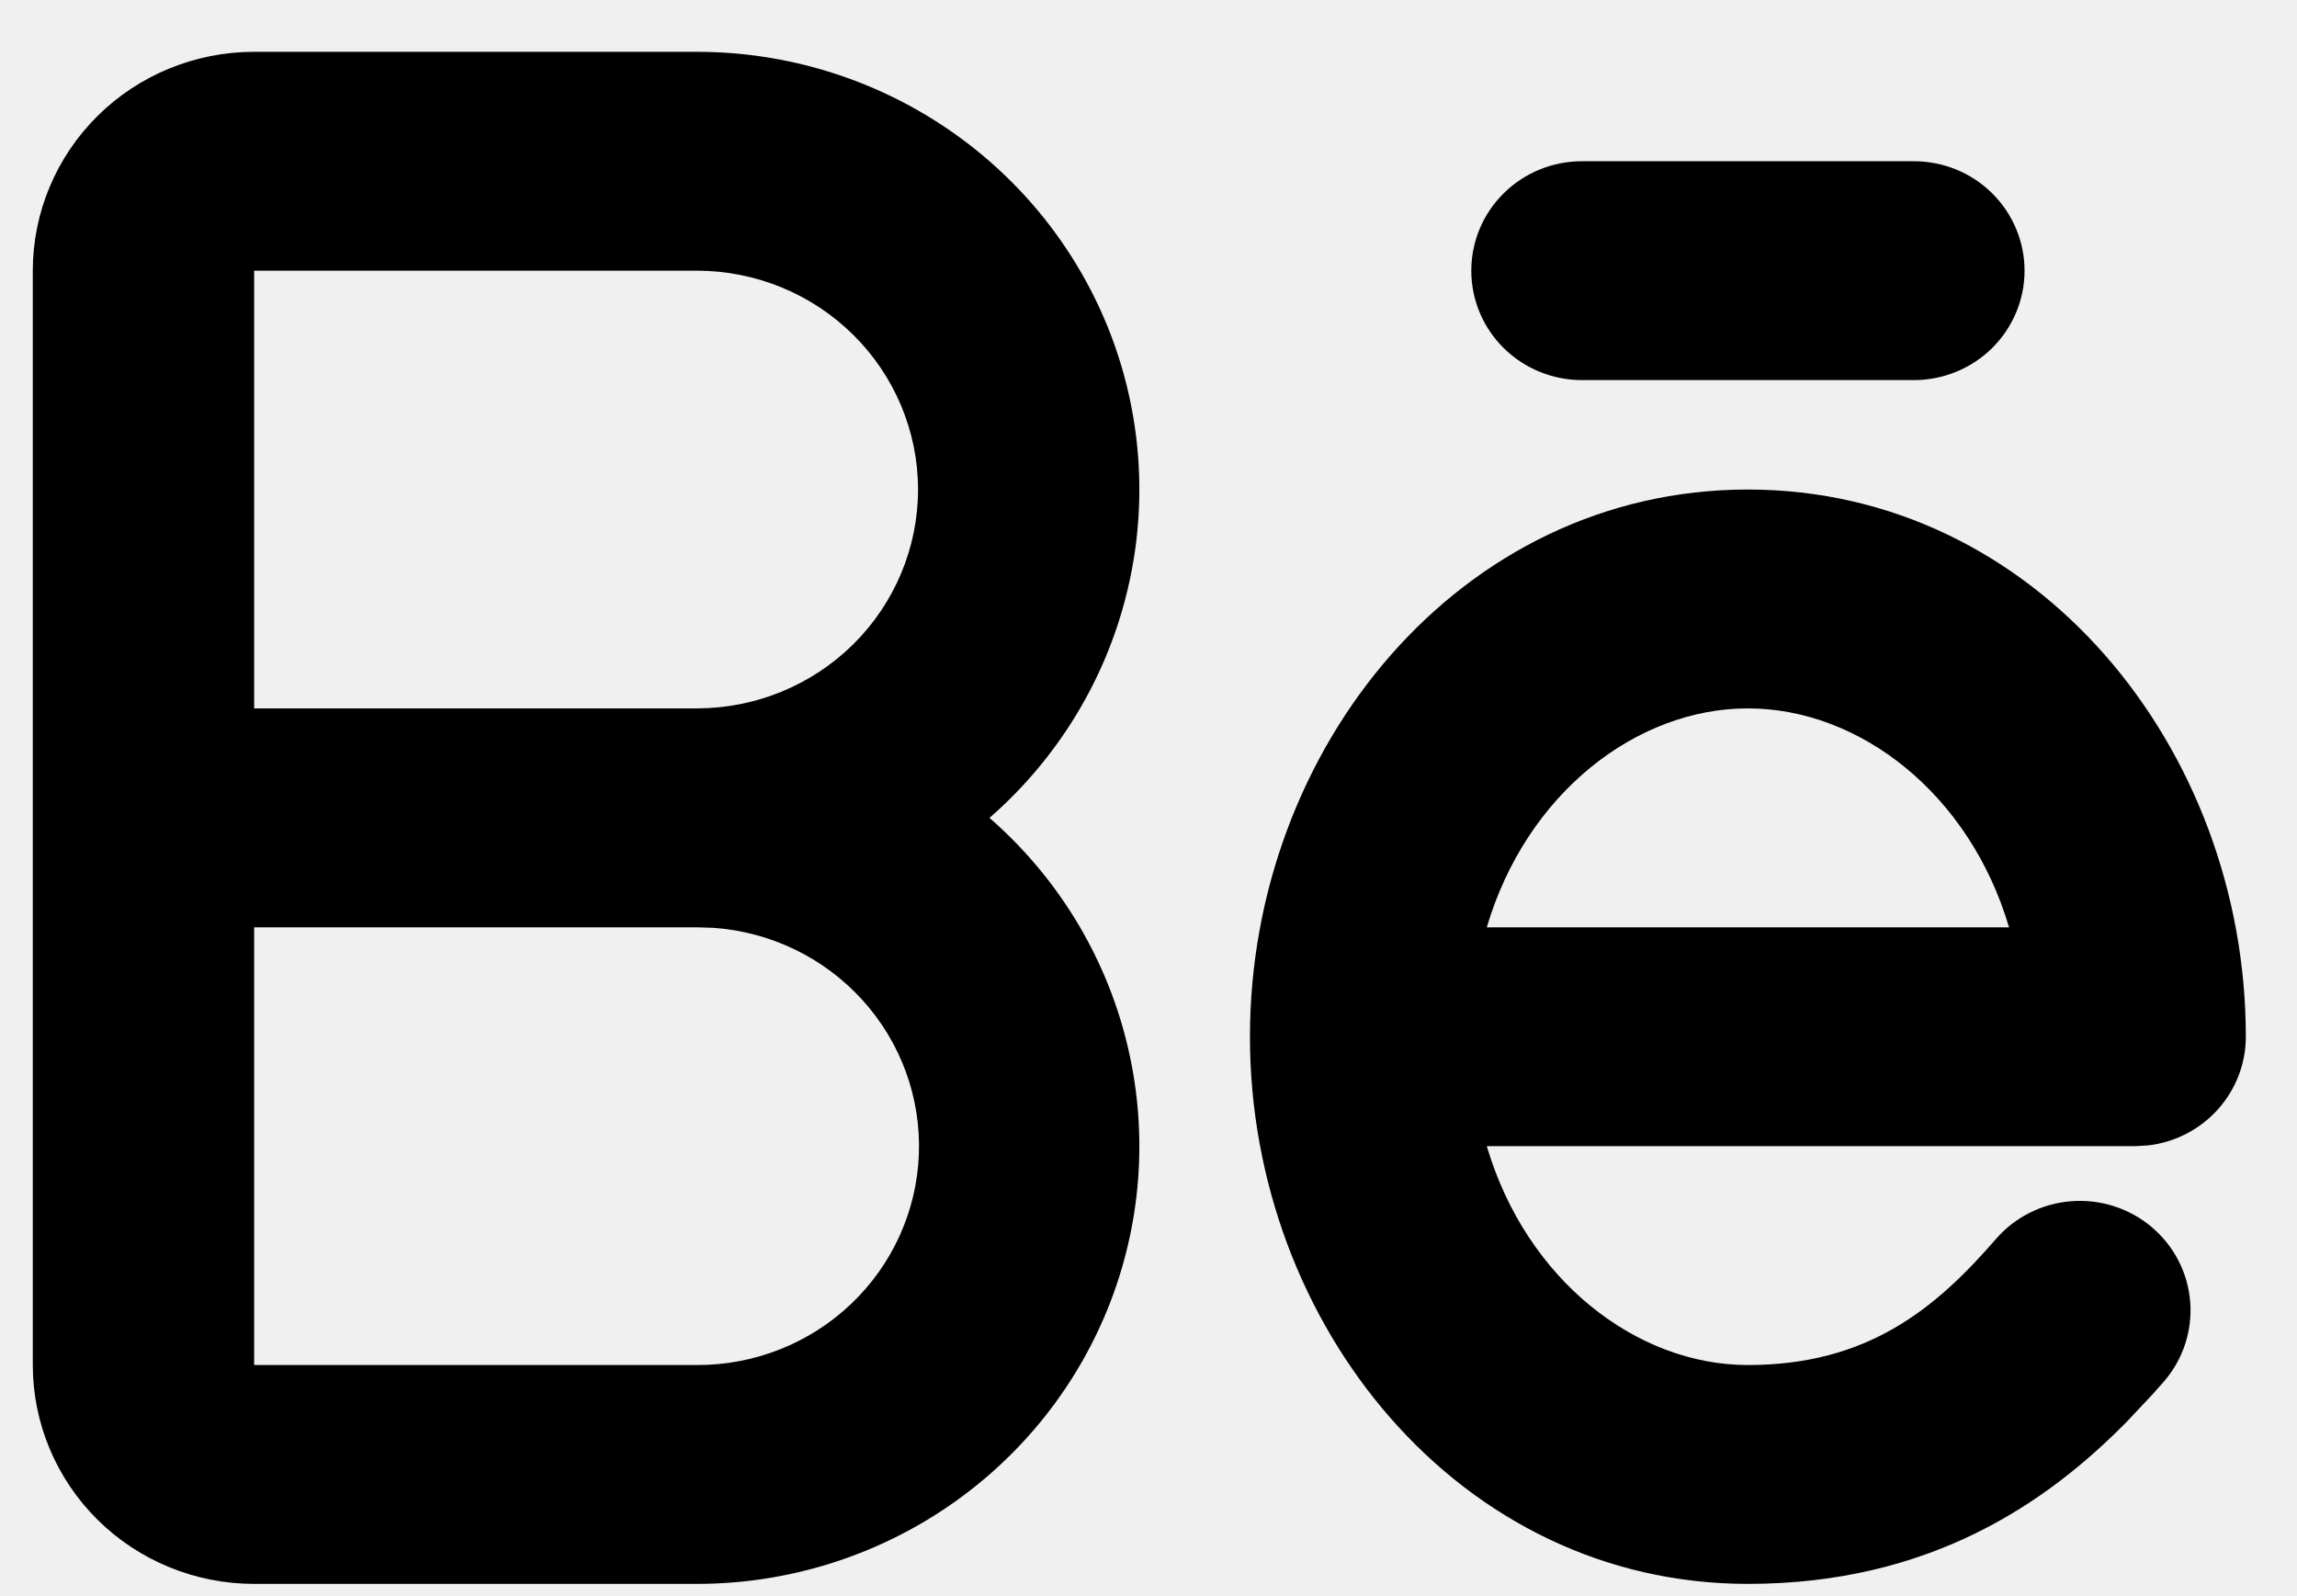
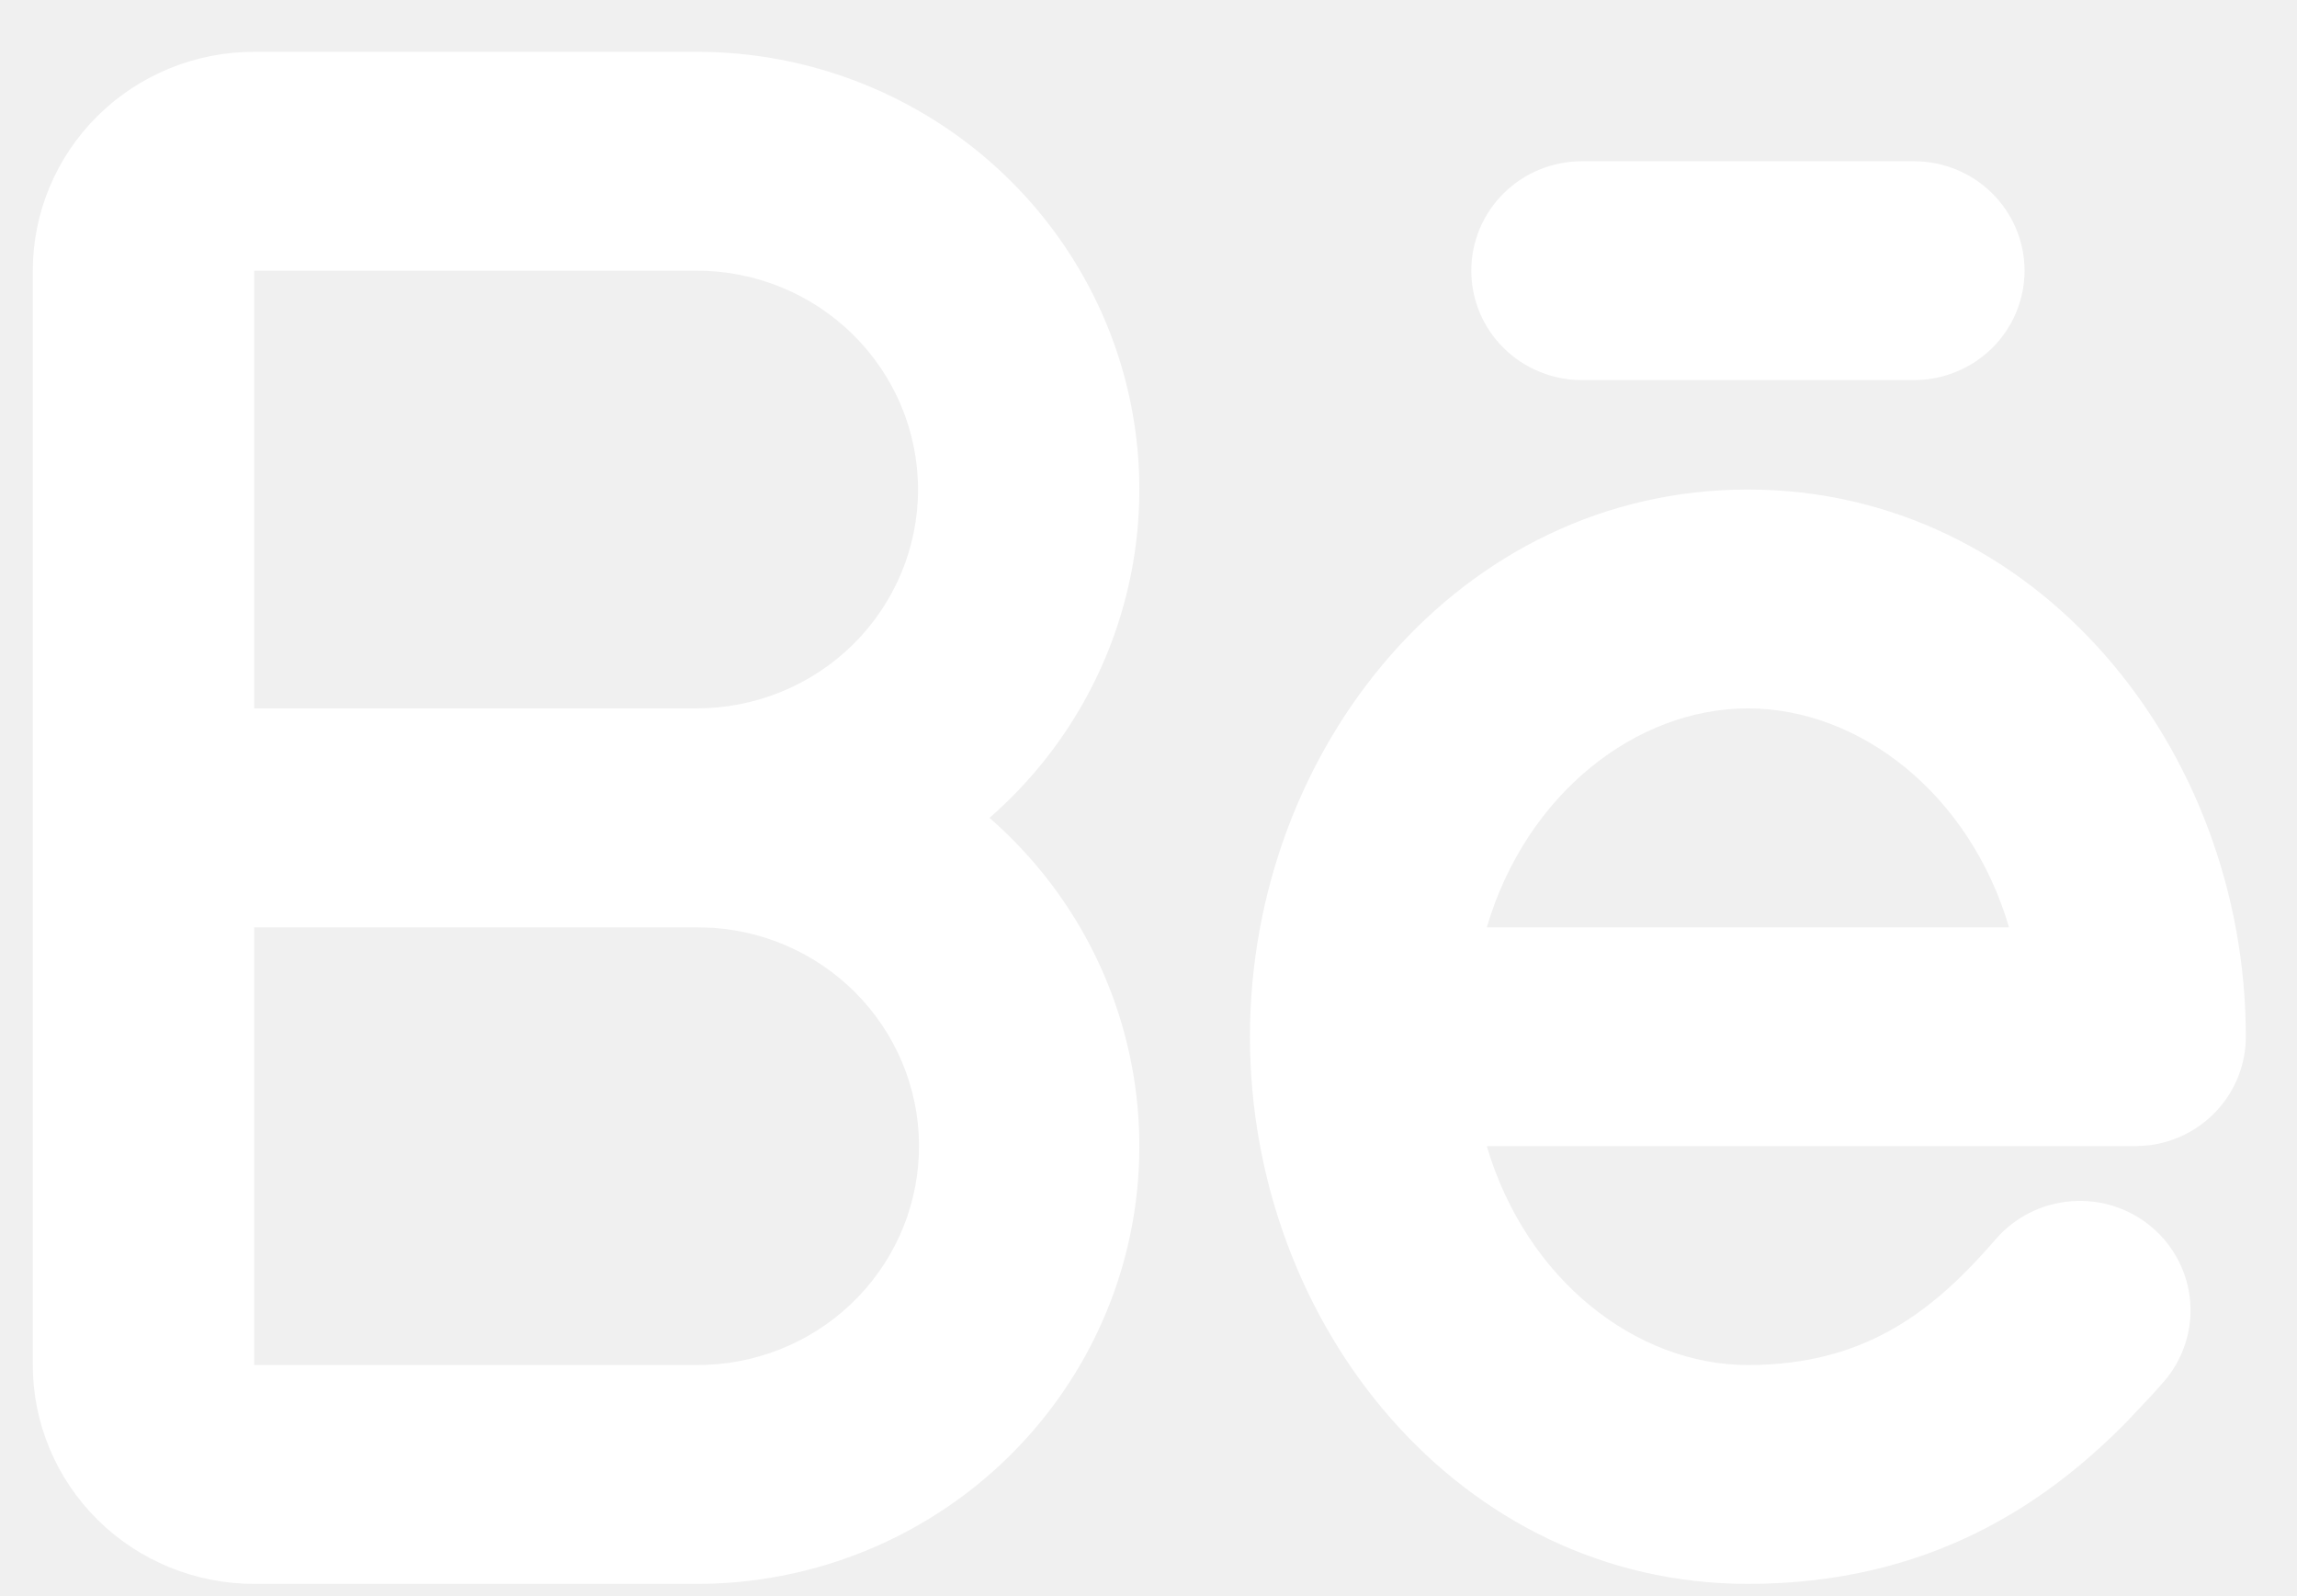
<svg xmlns="http://www.w3.org/2000/svg" width="36" height="25" viewBox="0 0 36 25" fill="none">
-   <path fill-rule="evenodd" clip-rule="evenodd" d="M10.919 0.812C12.328 0.811 13.704 1.236 14.863 2.028C16.023 2.82 16.91 3.943 17.409 5.246C17.907 6.55 17.992 7.973 17.652 9.325C17.313 10.678 16.565 11.896 15.508 12.818C16.565 13.739 17.313 14.957 17.652 16.31C17.992 17.663 17.907 19.085 17.409 20.389C16.91 21.692 16.023 22.815 14.863 23.607C13.704 24.399 12.328 24.824 10.919 24.823H3.983C3.063 24.823 2.18 24.462 1.53 23.819C0.88 23.175 0.514 22.303 0.514 21.393V4.242C0.514 3.332 0.88 2.46 1.53 1.816C2.18 1.173 3.063 0.812 3.983 0.812H10.919ZM27.394 7.672C31.915 7.672 35.198 11.734 35.198 16.248C35.198 16.668 35.042 17.073 34.76 17.387C34.478 17.701 34.089 17.902 33.667 17.951L33.464 17.963H23.302C23.922 20.062 25.648 21.393 27.394 21.393C29.267 21.393 30.328 20.517 31.279 19.421C31.578 19.075 32.003 18.861 32.462 18.826C32.92 18.79 33.374 18.936 33.724 19.232C34.074 19.528 34.29 19.949 34.326 20.402C34.362 20.856 34.214 21.305 33.915 21.651L33.729 21.86L33.332 22.282C32.08 23.554 30.249 24.823 27.394 24.823C22.873 24.823 19.59 20.762 19.59 16.248C19.59 11.734 22.873 7.672 27.394 7.672ZM10.919 14.533H3.983V21.393H10.919C11.819 21.397 12.686 21.055 13.335 20.439C13.985 19.823 14.367 18.981 14.401 18.092C14.435 17.202 14.117 16.334 13.516 15.672C12.915 15.009 12.077 14.604 11.18 14.541L10.919 14.533ZM27.394 11.102C25.648 11.102 23.922 12.433 23.302 14.533H31.487C30.866 12.433 29.141 11.102 27.394 11.102ZM10.919 4.242H3.983V11.102H10.919C11.839 11.102 12.721 10.741 13.372 10.098C14.022 9.454 14.388 8.582 14.388 7.672C14.388 6.762 14.022 5.89 13.372 5.247C12.721 4.603 11.839 4.242 10.919 4.242ZM29.996 2.527C30.456 2.527 30.897 2.707 31.222 3.029C31.547 3.351 31.73 3.787 31.73 4.242C31.73 4.697 31.547 5.133 31.222 5.455C30.897 5.776 30.456 5.957 29.996 5.957H24.793C24.333 5.957 23.892 5.776 23.567 5.455C23.241 5.133 23.059 4.697 23.059 4.242C23.059 3.787 23.241 3.351 23.567 3.029C23.892 2.707 24.333 2.527 24.793 2.527H29.996Z" fill="black" />
+   <path fill-rule="evenodd" clip-rule="evenodd" d="M10.919 0.812C12.328 0.811 13.704 1.236 14.863 2.028C16.023 2.82 16.91 3.943 17.409 5.246C17.907 6.55 17.992 7.973 17.652 9.325C17.313 10.678 16.565 11.896 15.508 12.818C16.565 13.739 17.313 14.957 17.652 16.31C17.992 17.663 17.907 19.085 17.409 20.389C16.91 21.692 16.023 22.815 14.863 23.607C13.704 24.399 12.328 24.824 10.919 24.823H3.983C3.063 24.823 2.18 24.462 1.53 23.819C0.88 23.175 0.514 22.303 0.514 21.393V4.242C0.514 3.332 0.88 2.46 1.53 1.816C2.18 1.173 3.063 0.812 3.983 0.812H10.919ZM27.394 7.672C31.915 7.672 35.198 11.734 35.198 16.248C35.198 16.668 35.042 17.073 34.76 17.387C34.478 17.701 34.089 17.902 33.667 17.951L33.464 17.963H23.302C23.922 20.062 25.648 21.393 27.394 21.393C29.267 21.393 30.328 20.517 31.279 19.421C31.578 19.075 32.003 18.861 32.462 18.826C32.92 18.79 33.374 18.936 33.724 19.232C34.074 19.528 34.29 19.949 34.326 20.402C34.362 20.856 34.214 21.305 33.915 21.651L33.729 21.86L33.332 22.282C32.08 23.554 30.249 24.823 27.394 24.823C22.873 24.823 19.59 20.762 19.59 16.248C19.59 11.734 22.873 7.672 27.394 7.672ZM10.919 14.533H3.983V21.393H10.919C11.819 21.397 12.686 21.055 13.335 20.439C13.985 19.823 14.367 18.981 14.401 18.092C14.435 17.202 14.117 16.334 13.516 15.672C12.915 15.009 12.077 14.604 11.18 14.541L10.919 14.533ZM27.394 11.102C25.648 11.102 23.922 12.433 23.302 14.533H31.487C30.866 12.433 29.141 11.102 27.394 11.102ZM10.919 4.242H3.983V11.102H10.919C11.839 11.102 12.721 10.741 13.372 10.098C14.022 9.454 14.388 8.582 14.388 7.672C14.388 6.762 14.022 5.89 13.372 5.247C12.721 4.603 11.839 4.242 10.919 4.242ZM29.996 2.527C30.456 2.527 30.897 2.707 31.222 3.029C31.547 3.351 31.73 3.787 31.73 4.242C31.73 4.697 31.547 5.133 31.222 5.455C30.897 5.776 30.456 5.957 29.996 5.957H24.793C24.333 5.957 23.892 5.776 23.567 5.455C23.241 5.133 23.059 4.697 23.059 4.242C23.059 3.787 23.241 3.351 23.567 3.029C23.892 2.707 24.333 2.527 24.793 2.527H29.996Z" fill="white" />
</svg>
